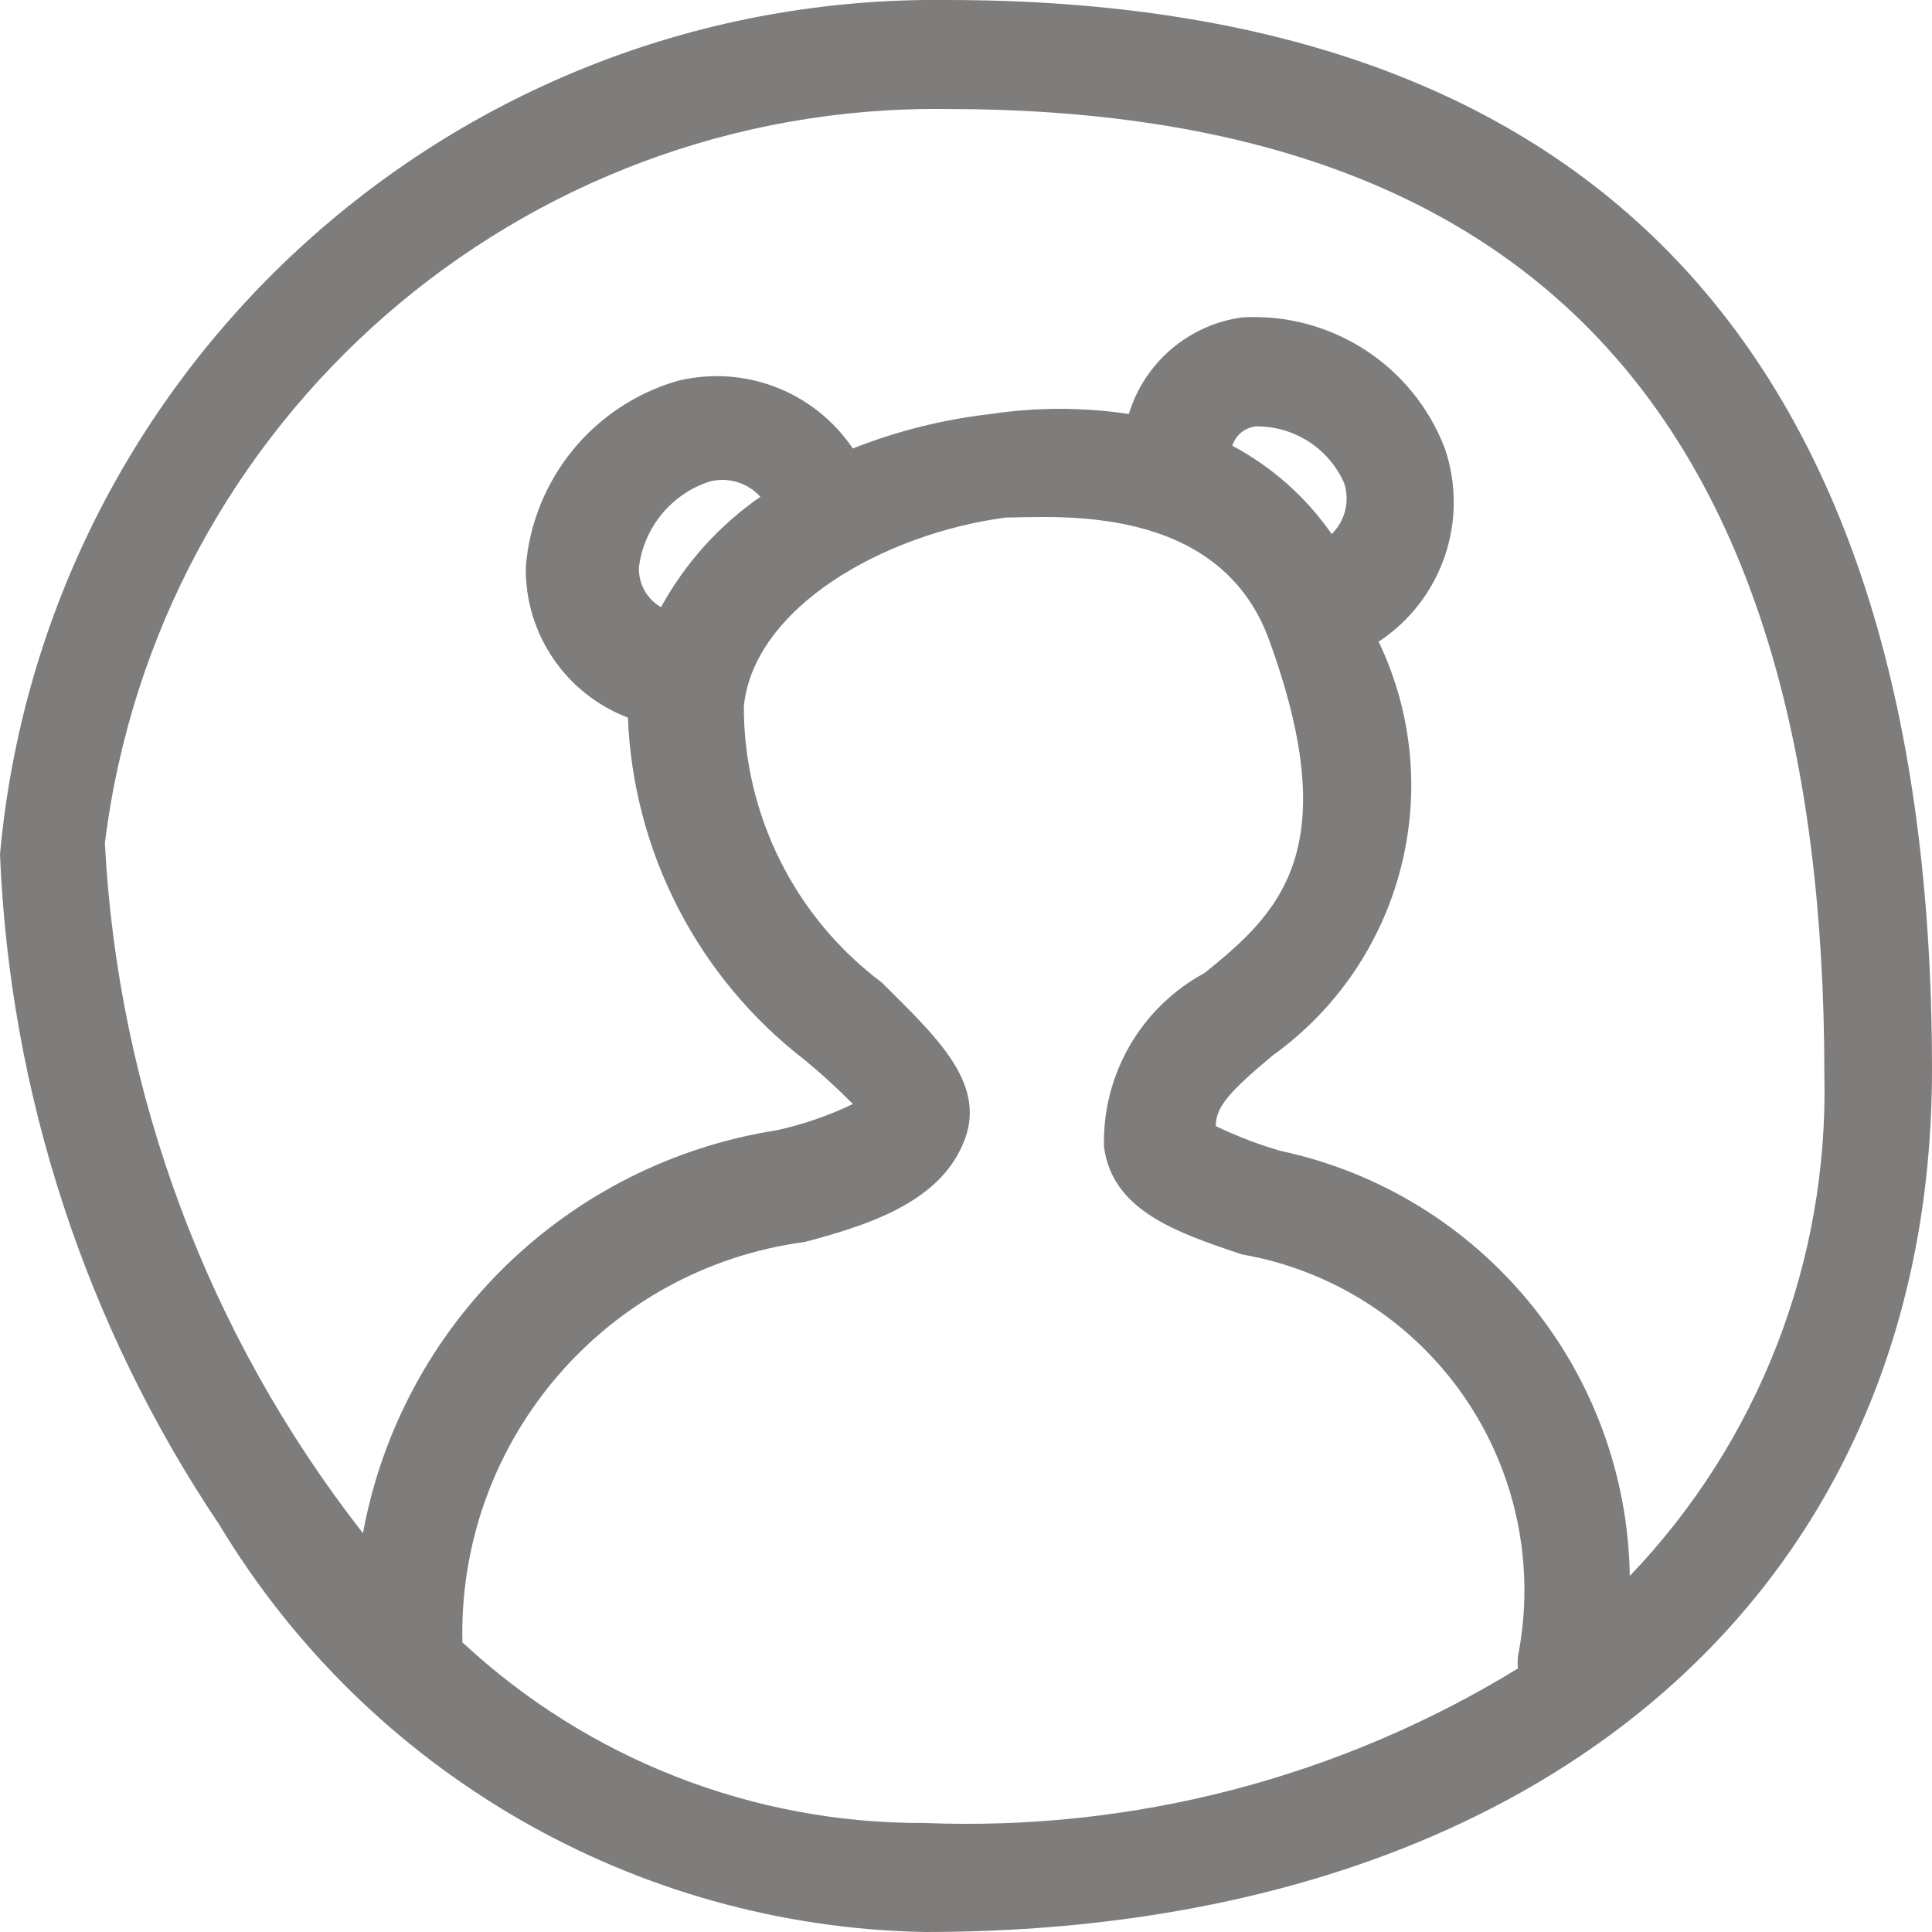
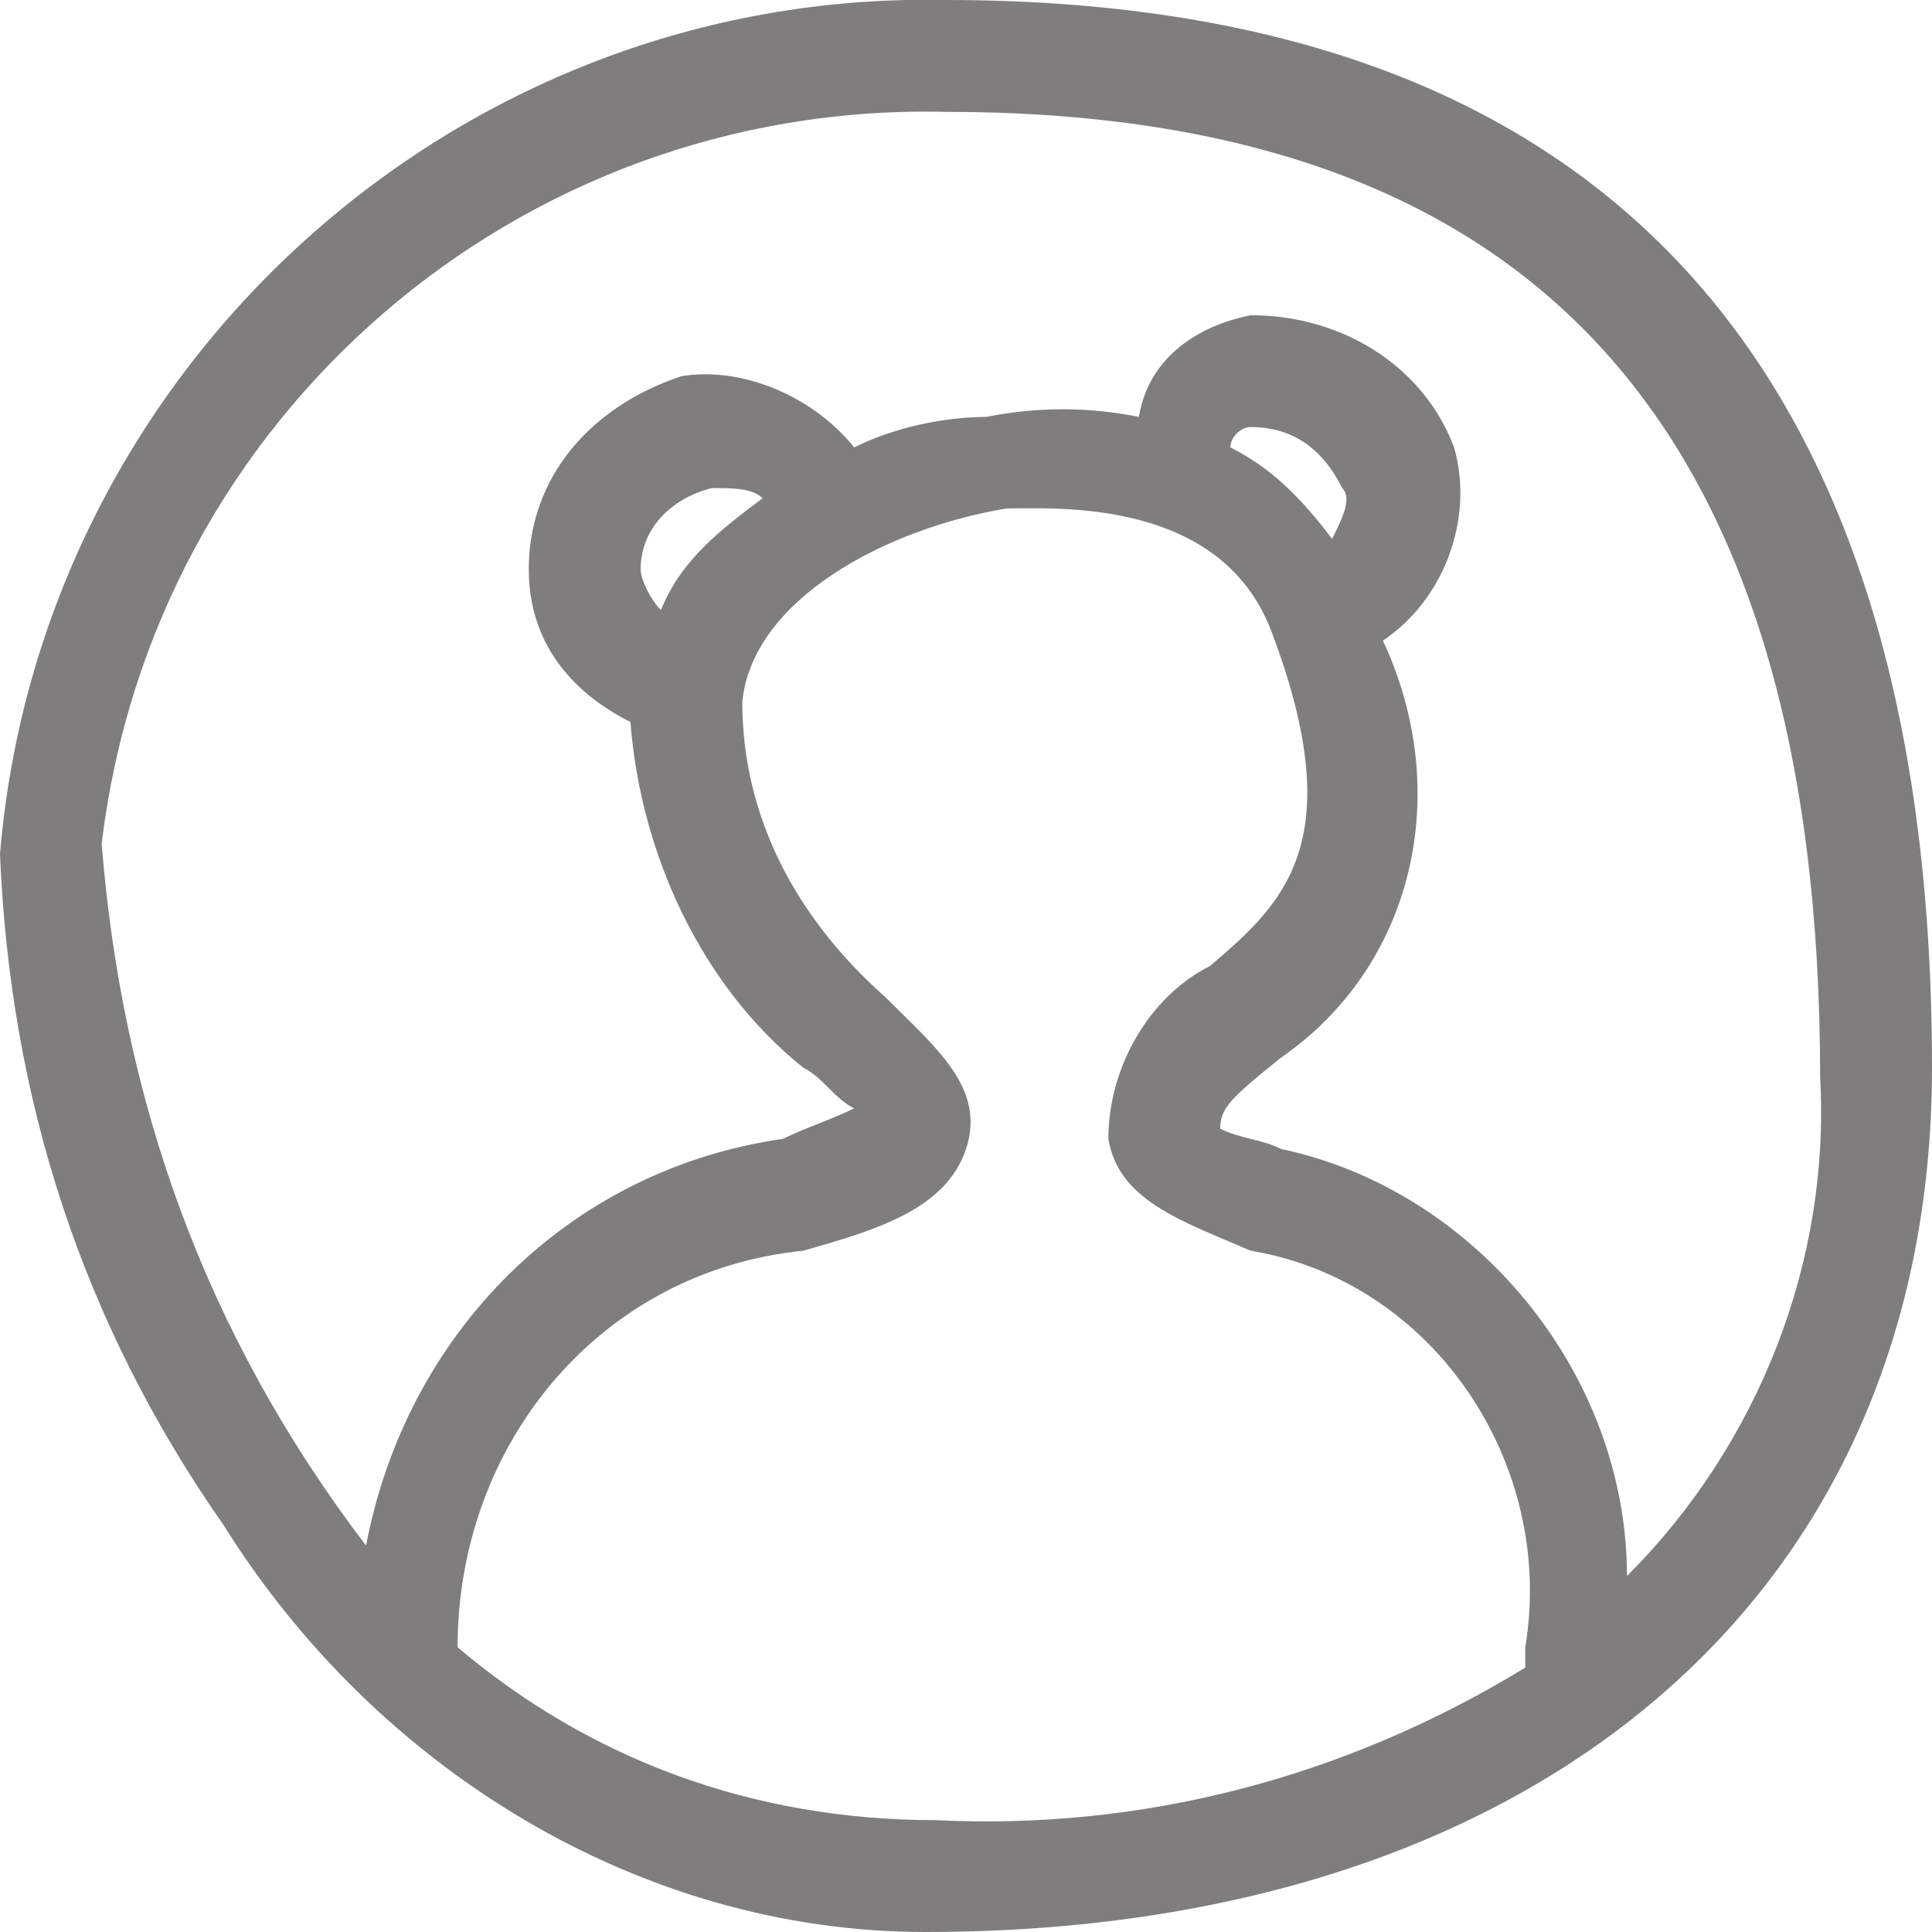
- <svg xmlns="http://www.w3.org/2000/svg" viewBox="0 0 14 14">
-   <path d="M6.86,0A6.81,6.81,0,0,0,0,6.19a9.4,9.4,0,0,0,1.59,4.86A6.1,6.1,0,0,0,6.7,14c4.43,0,7.3-2.45,7.3-6.25C14,2.61,11.6,0,6.86,0ZM3.35,11.9a.37.37,0,0,0,0-.05A2.86,2.86,0,0,1,5.83,9c.54-.14,1-.32,1.16-.74s-.22-.76-.6-1.14a2.5,2.5,0,0,1-1-2c.07-.71,1-1.25,1.9-1.37.35,0,1.53-.11,1.9.87.57,1.55.07,2-.46,2.43A1.39,1.39,0,0,0,8,8.31c.06.46.52.62,1,.78A2.47,2.47,0,0,1,11,12a.38.38,0,0,0,0,.09A7.64,7.64,0,0,1,6.7,13.21,4.88,4.88,0,0,1,3.35,11.9ZM4.79,4.4a.32.32,0,0,1-.16-.29.75.75,0,0,1,.51-.62.37.37,0,0,1,.37.11A2.34,2.34,0,0,0,4.79,4.4Zm4.86-.53a2.05,2.05,0,0,0-.72-.64.2.2,0,0,1,.17-.14.69.69,0,0,1,.64.41A.36.36,0,0,1,9.65,3.87Zm2.16,7.55A3.2,3.2,0,0,0,9.28,8.34a3,3,0,0,1-.47-.18c0-.14.1-.25.41-.51a2.41,2.41,0,0,0,.77-3,1.21,1.21,0,0,0,.48-1.4A1.48,1.48,0,0,0,9,2.3,1,1,0,0,0,8.18,3a3.36,3.36,0,0,0-1,0,3.89,3.89,0,0,0-1,.25,1.19,1.19,0,0,0-1.27-.49,1.53,1.53,0,0,0-1.1,1.35,1.15,1.15,0,0,0,.74,1.09A3.3,3.3,0,0,0,5.83,7.68,4.47,4.47,0,0,1,6.18,8a2.51,2.51,0,0,1-.55.19,3.62,3.62,0,0,0-3,2.92,8.87,8.87,0,0,1-1.87-5A6.07,6.07,0,0,1,6.86.79c4.28,0,6.36,2.28,6.36,7A5.08,5.08,0,0,1,11.81,11.42Z" transform="translate(0 0)" style="fill:#7f7d7c" />
+ <svg xmlns="http://www.w3.org/2000/svg" version="1.1" id="Слой_1" x="0px" y="0px" viewBox="0 0 19 19" style="enable-background:new 0 0 19 19;" xml:space="preserve">
+   <style type="text/css">
+ 	.st0{fill:#7F7D7D;}
+ </style>
+   <path class="st0" d="M9.3,0C4.5-0.1,0.4,3.6,0,8.4C0.1,10.8,0.8,13,2.2,15c1.5,2.4,4.1,4,6.9,4c6,0,9.9-3.3,9.9-8.5  C19,3.5,15.7,0,9.3,0z M4.5,16.2C4.5,16.1,4.5,16.1,4.5,16.2c0-2,1.4-3.7,3.4-3.9c0.7-0.2,1.4-0.4,1.6-1c0.2-0.6-0.3-1-0.8-1.5  C7.8,9,7.3,8,7.3,6.9c0.1-1,1.4-1.7,2.6-1.9c0.5,0,2.1-0.1,2.6,1.2c0.8,2.1,0.1,2.7-0.6,3.3c-0.6,0.3-1,1-1,1.7  c0.1,0.6,0.7,0.8,1.4,1.1c1.8,0.3,3,2.1,2.7,3.9c0,0,0,0,0,0.1c0,0,0,0.1,0,0.1c-1.8,1.1-3.8,1.6-5.8,1.5  C7.4,17.9,5.8,17.3,4.5,16.2z M6.5,6C6.4,5.9,6.3,5.7,6.3,5.6c0-0.4,0.3-0.7,0.7-0.8c0.2,0,0.4,0,0.5,0.1C7.1,5.2,6.7,5.5,6.5,6z   M13.1,5.3c-0.3-0.4-0.6-0.7-1-0.9c0-0.1,0.1-0.2,0.2-0.2c0.4,0,0.7,0.2,0.9,0.6C13.3,4.9,13.2,5.1,13.1,5.3z M16,15.5  c0-2-1.5-3.8-3.4-4.2c-0.2-0.1-0.4-0.1-0.6-0.2c0-0.2,0.1-0.3,0.6-0.7c1.3-0.9,1.7-2.6,1-4.1c0.6-0.4,0.9-1.2,0.7-1.9  c-0.3-0.8-1.1-1.3-2-1.3c-0.5,0.1-1,0.4-1.1,1C10.7,4,10.2,4,9.7,4.1C9.3,4.1,8.8,4.2,8.4,4.4C8,3.9,7.3,3.6,6.7,3.7  C5.8,4,5.2,4.7,5.2,5.6c0,0.7,0.4,1.2,1,1.5c0.1,1.3,0.7,2.6,1.7,3.4c0.2,0.1,0.3,0.3,0.5,0.4c-0.2,0.1-0.5,0.2-0.7,0.3  c-2.1,0.3-3.7,1.9-4.1,4C2,13.1,1.2,10.8,1,8.3C1.5,4.1,5.1,1,9.3,1.1c5.8,0,8.6,3.1,8.6,9.5C18,12.4,17.3,14.2,16,15.5z" />
</svg>
